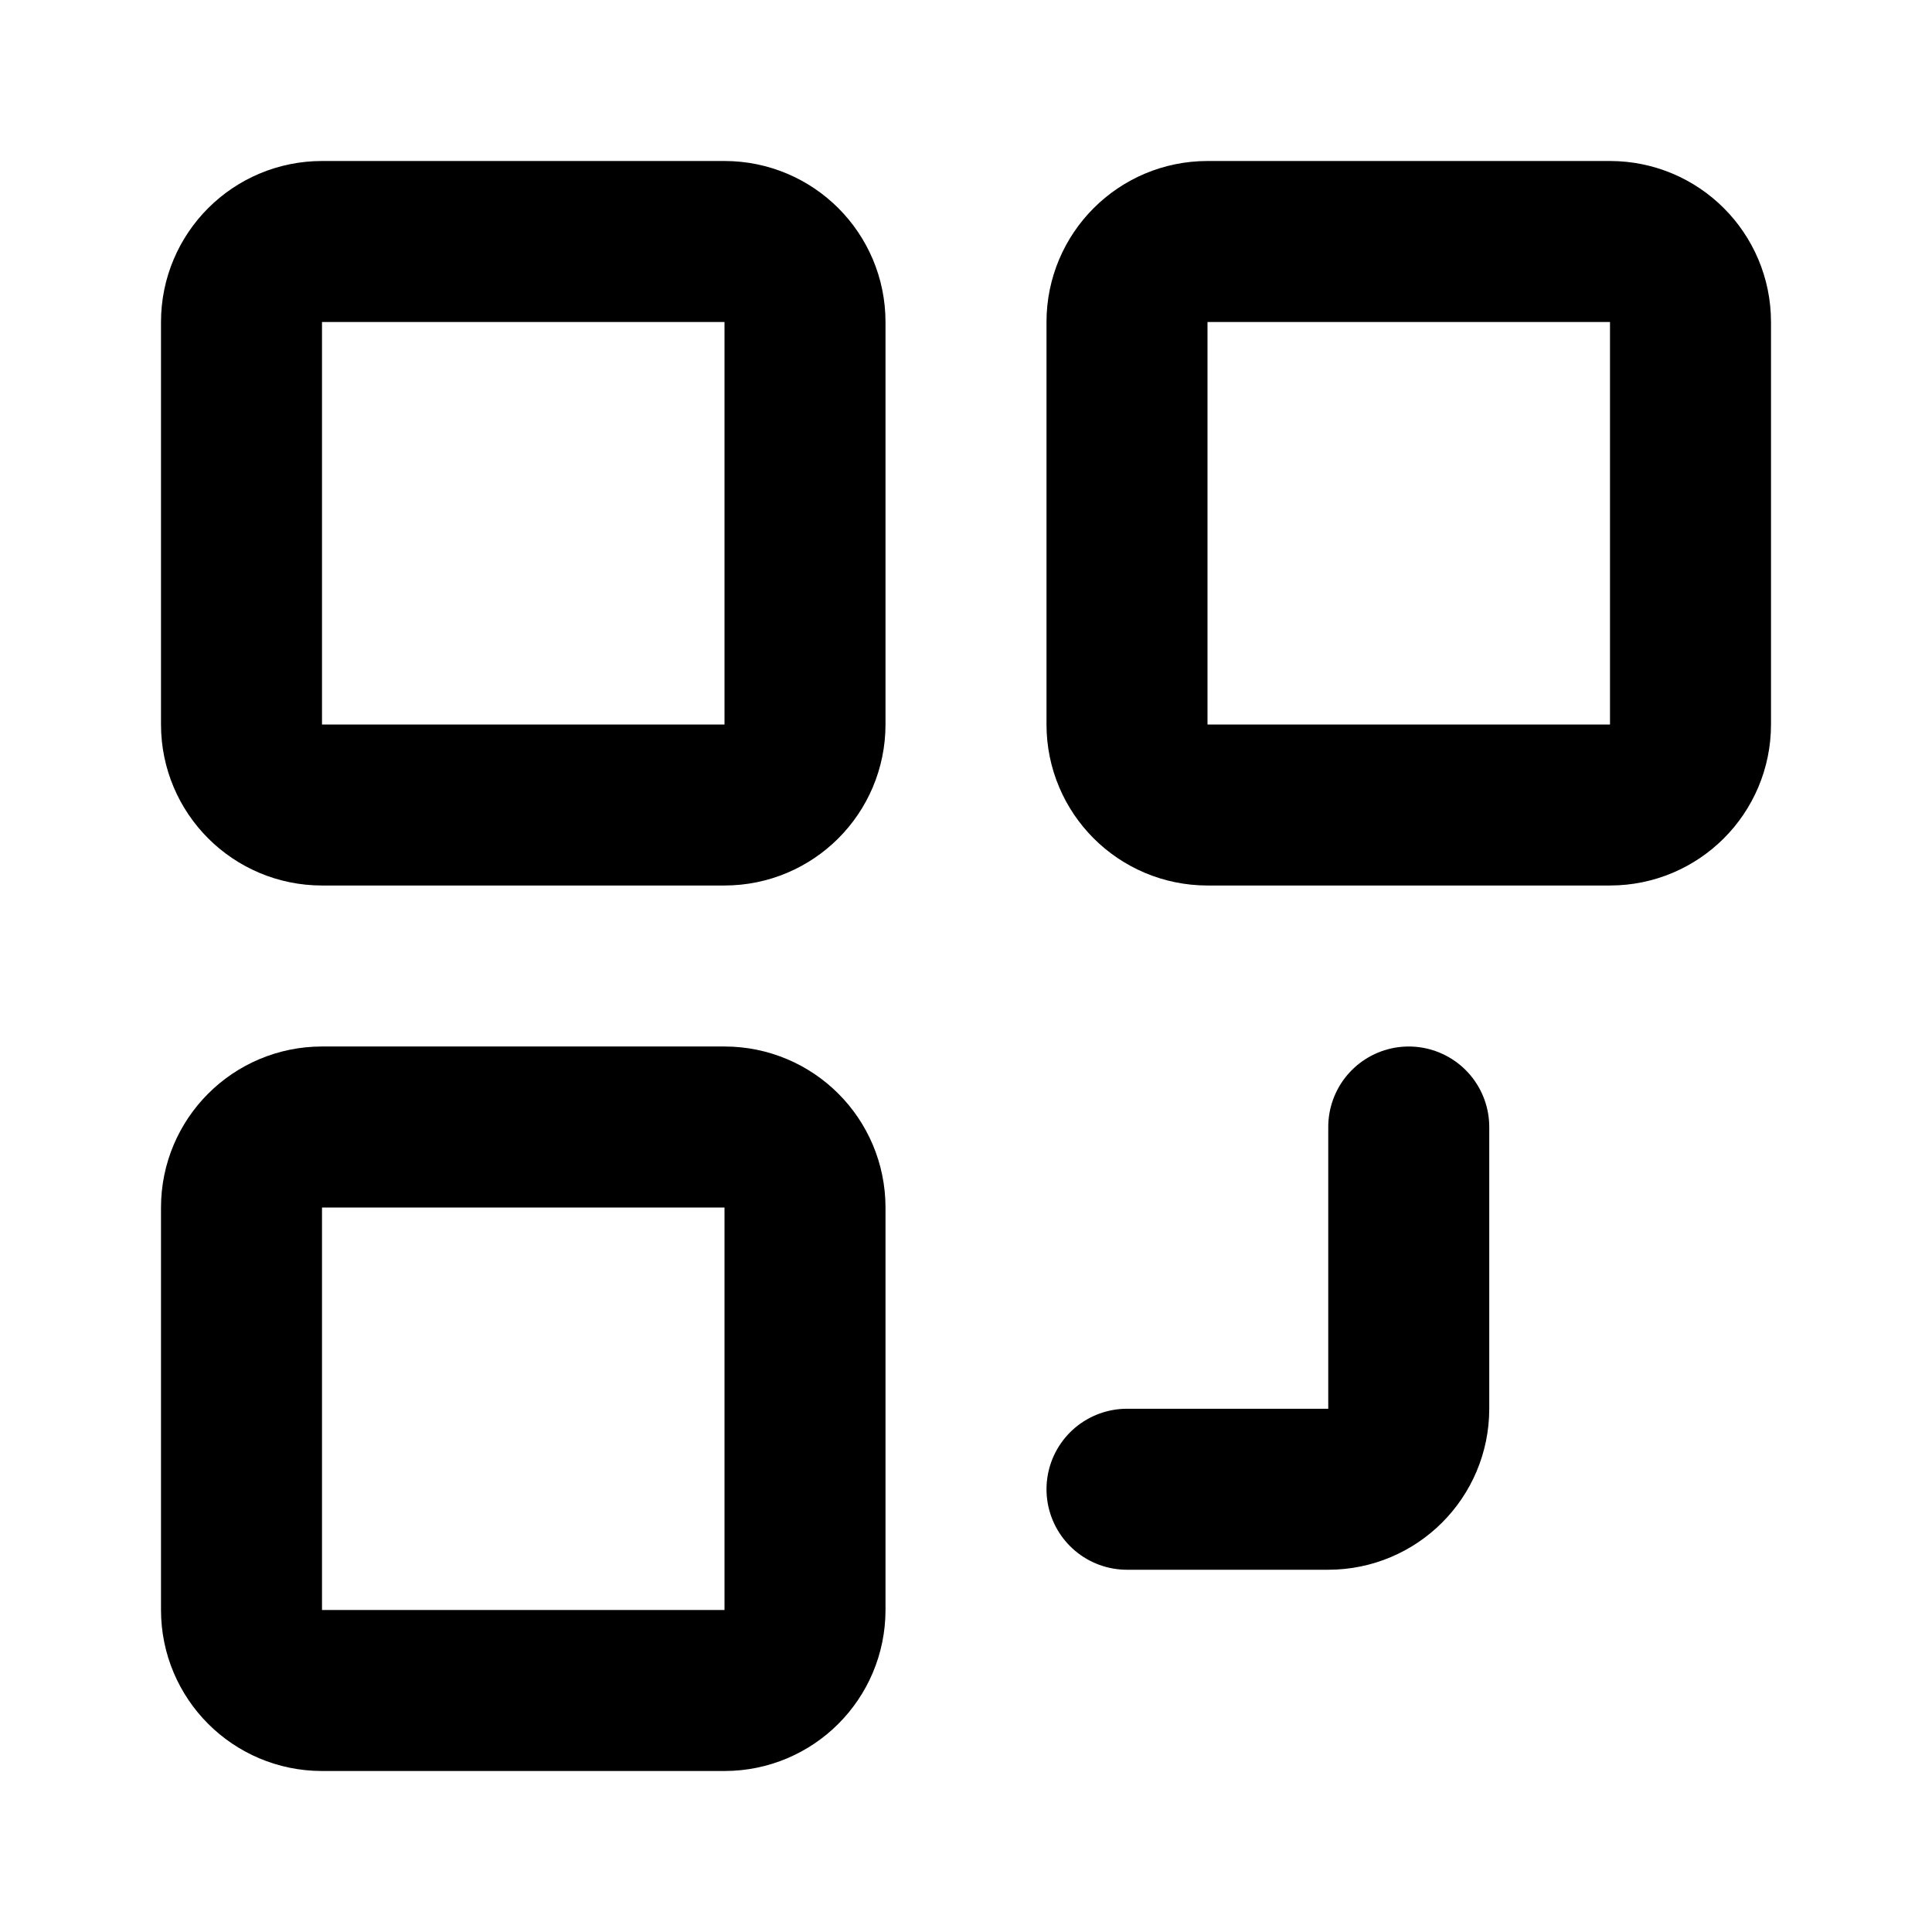
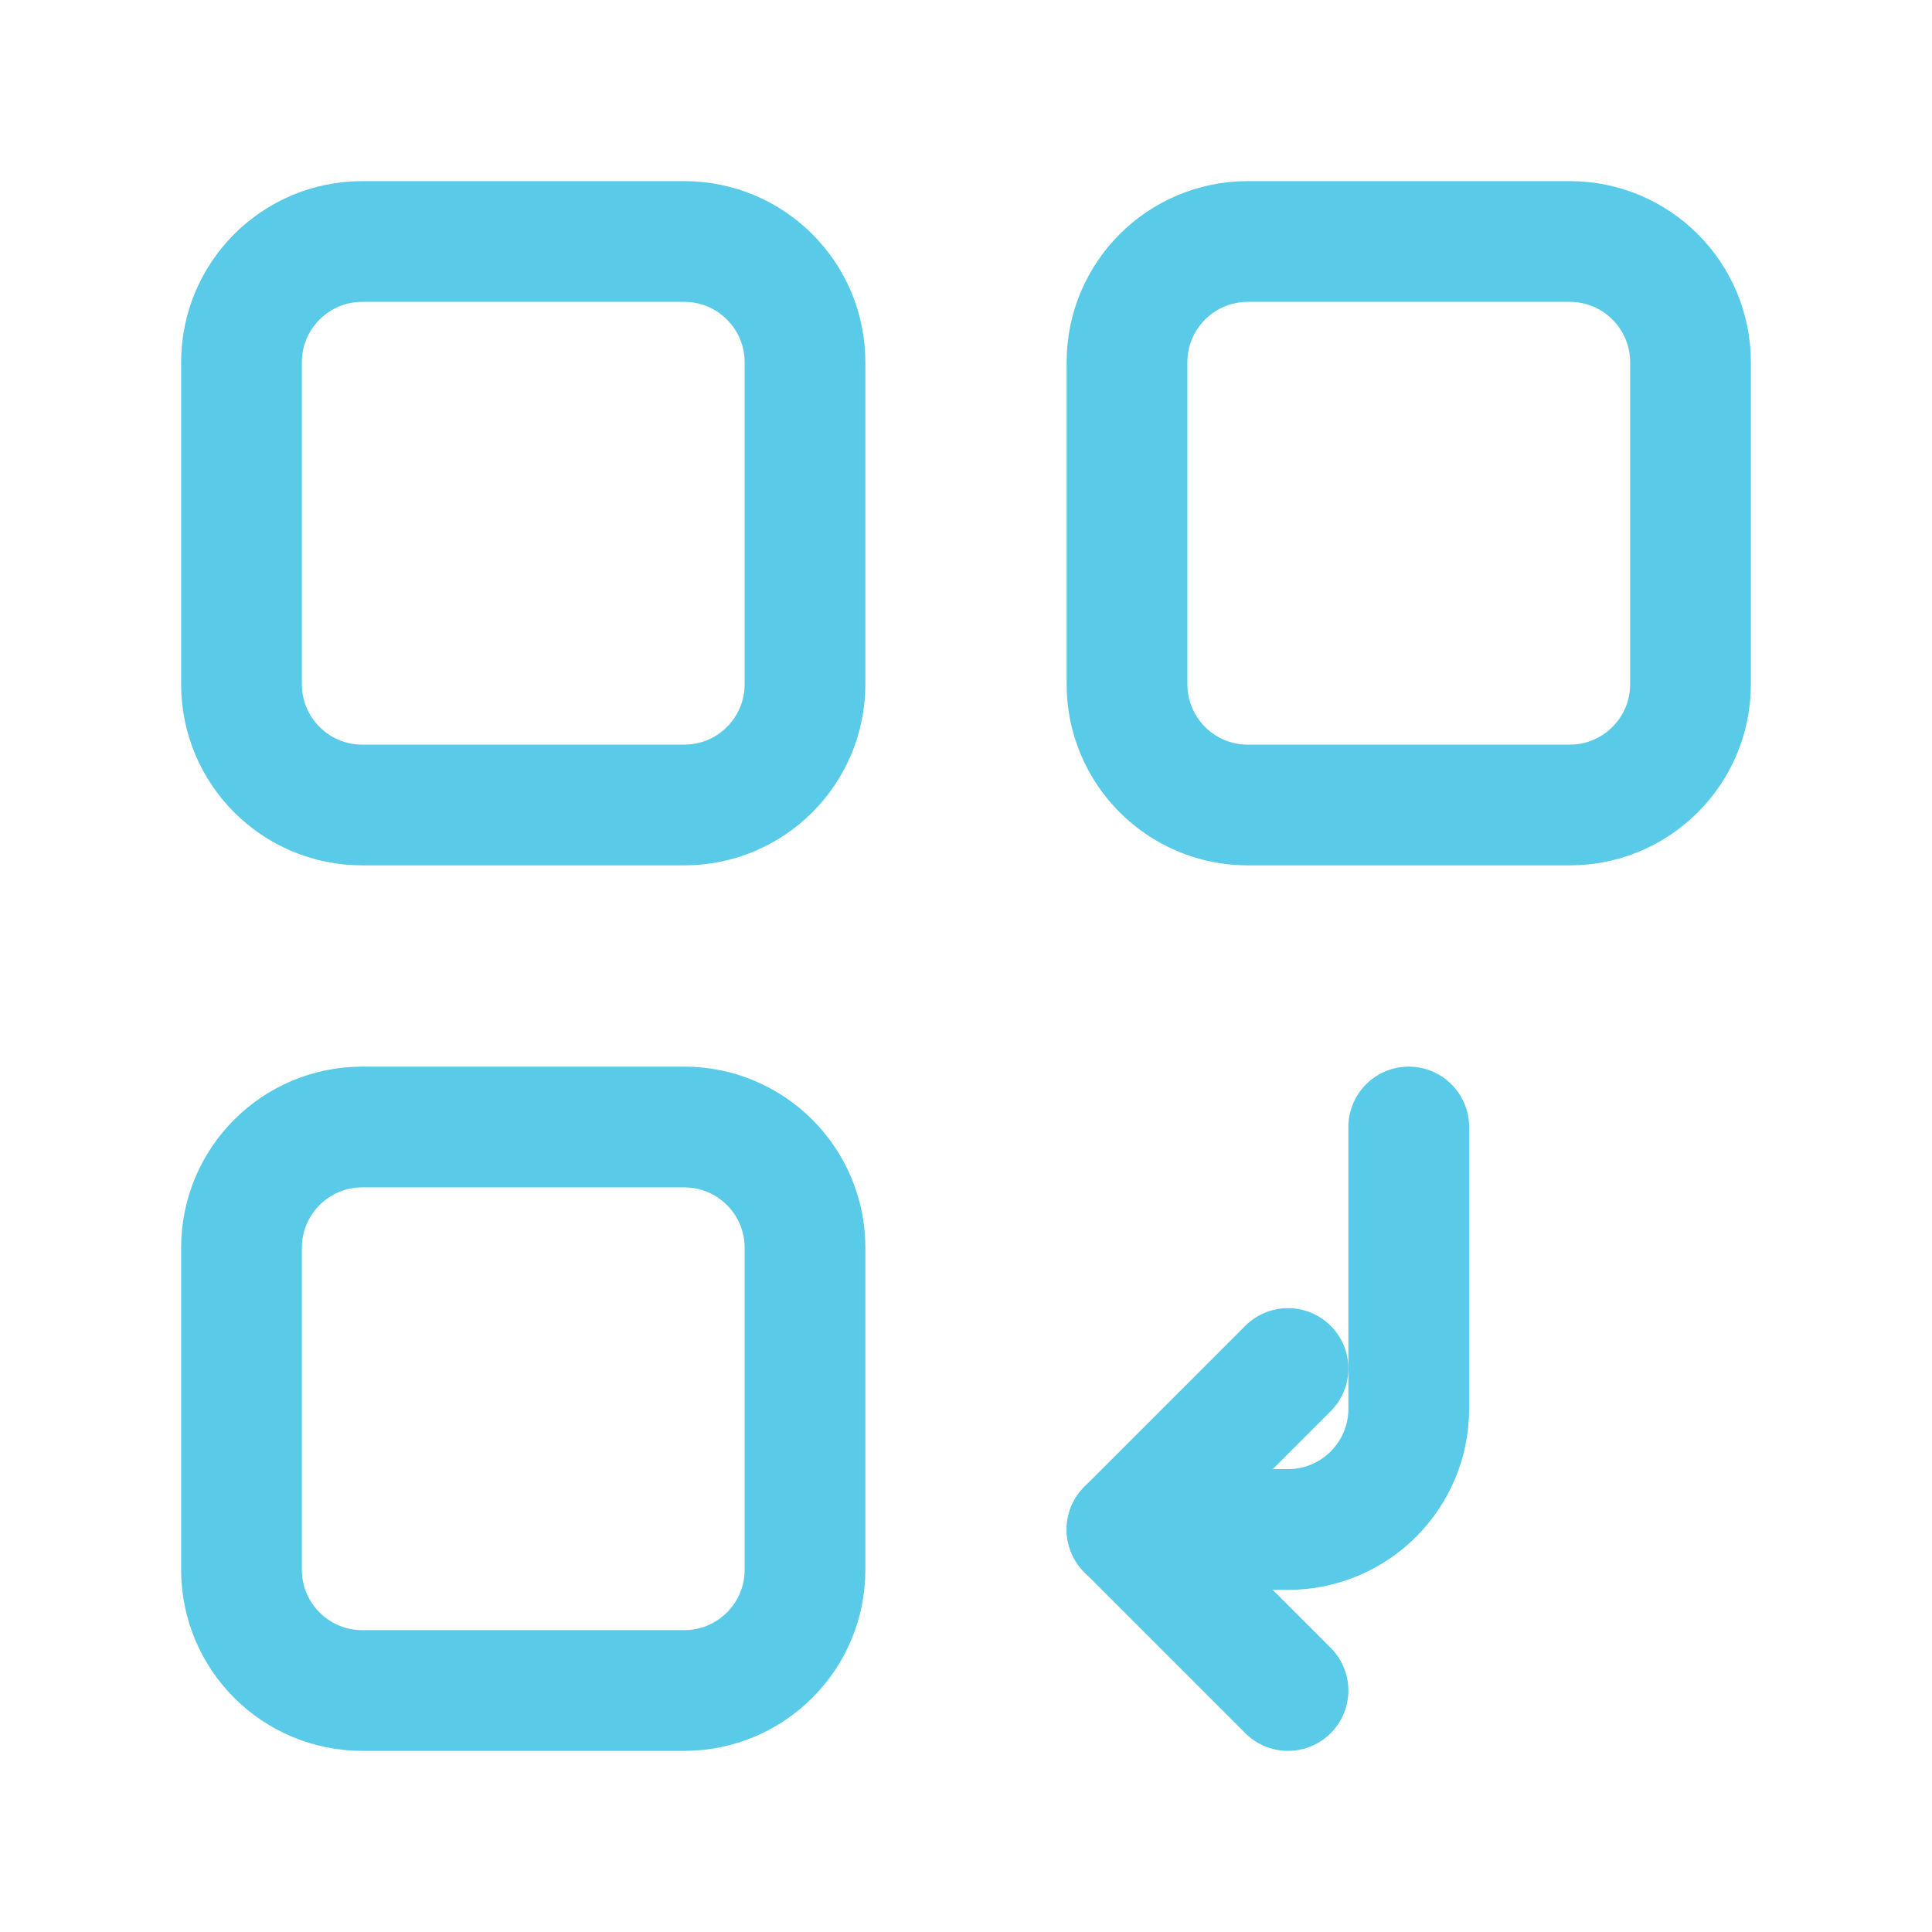
- <svg xmlns="http://www.w3.org/2000/svg" viewBox="0 0 24 24" fill="none" stroke="currentColor" stroke-width="2" stroke-linecap="round" stroke-linejoin="round">
-   <rect x="3" y="3" width="7" height="7" rx="1" />
-   <rect x="14" y="3" width="7" height="7" rx="1" />
-   <rect x="3" y="14" width="7" height="7" rx="1" />
-   <path d="M17.5 14v3.5a1 1 0 0 1-1 1H14" />
+ <svg xmlns="http://www.w3.org/2000/svg" viewBox="0 0 24 24" fill="none" stroke="#59cbe8" stroke-width="1.5" stroke-linecap="round" stroke-linejoin="round">
+   <rect x="3" y="3" width="7" height="7" rx="1.5" />
+   <rect x="14" y="3" width="7" height="7" rx="1.5" />
+   <rect x="3" y="14" width="7" height="7" rx="1.5" />
+   <path d="M17.5 14v3.5a1.5 1.5 0 0 1-1.5 1.5H14" />
+   <polyline points="16 17 14 19 16 21" />
</svg>
